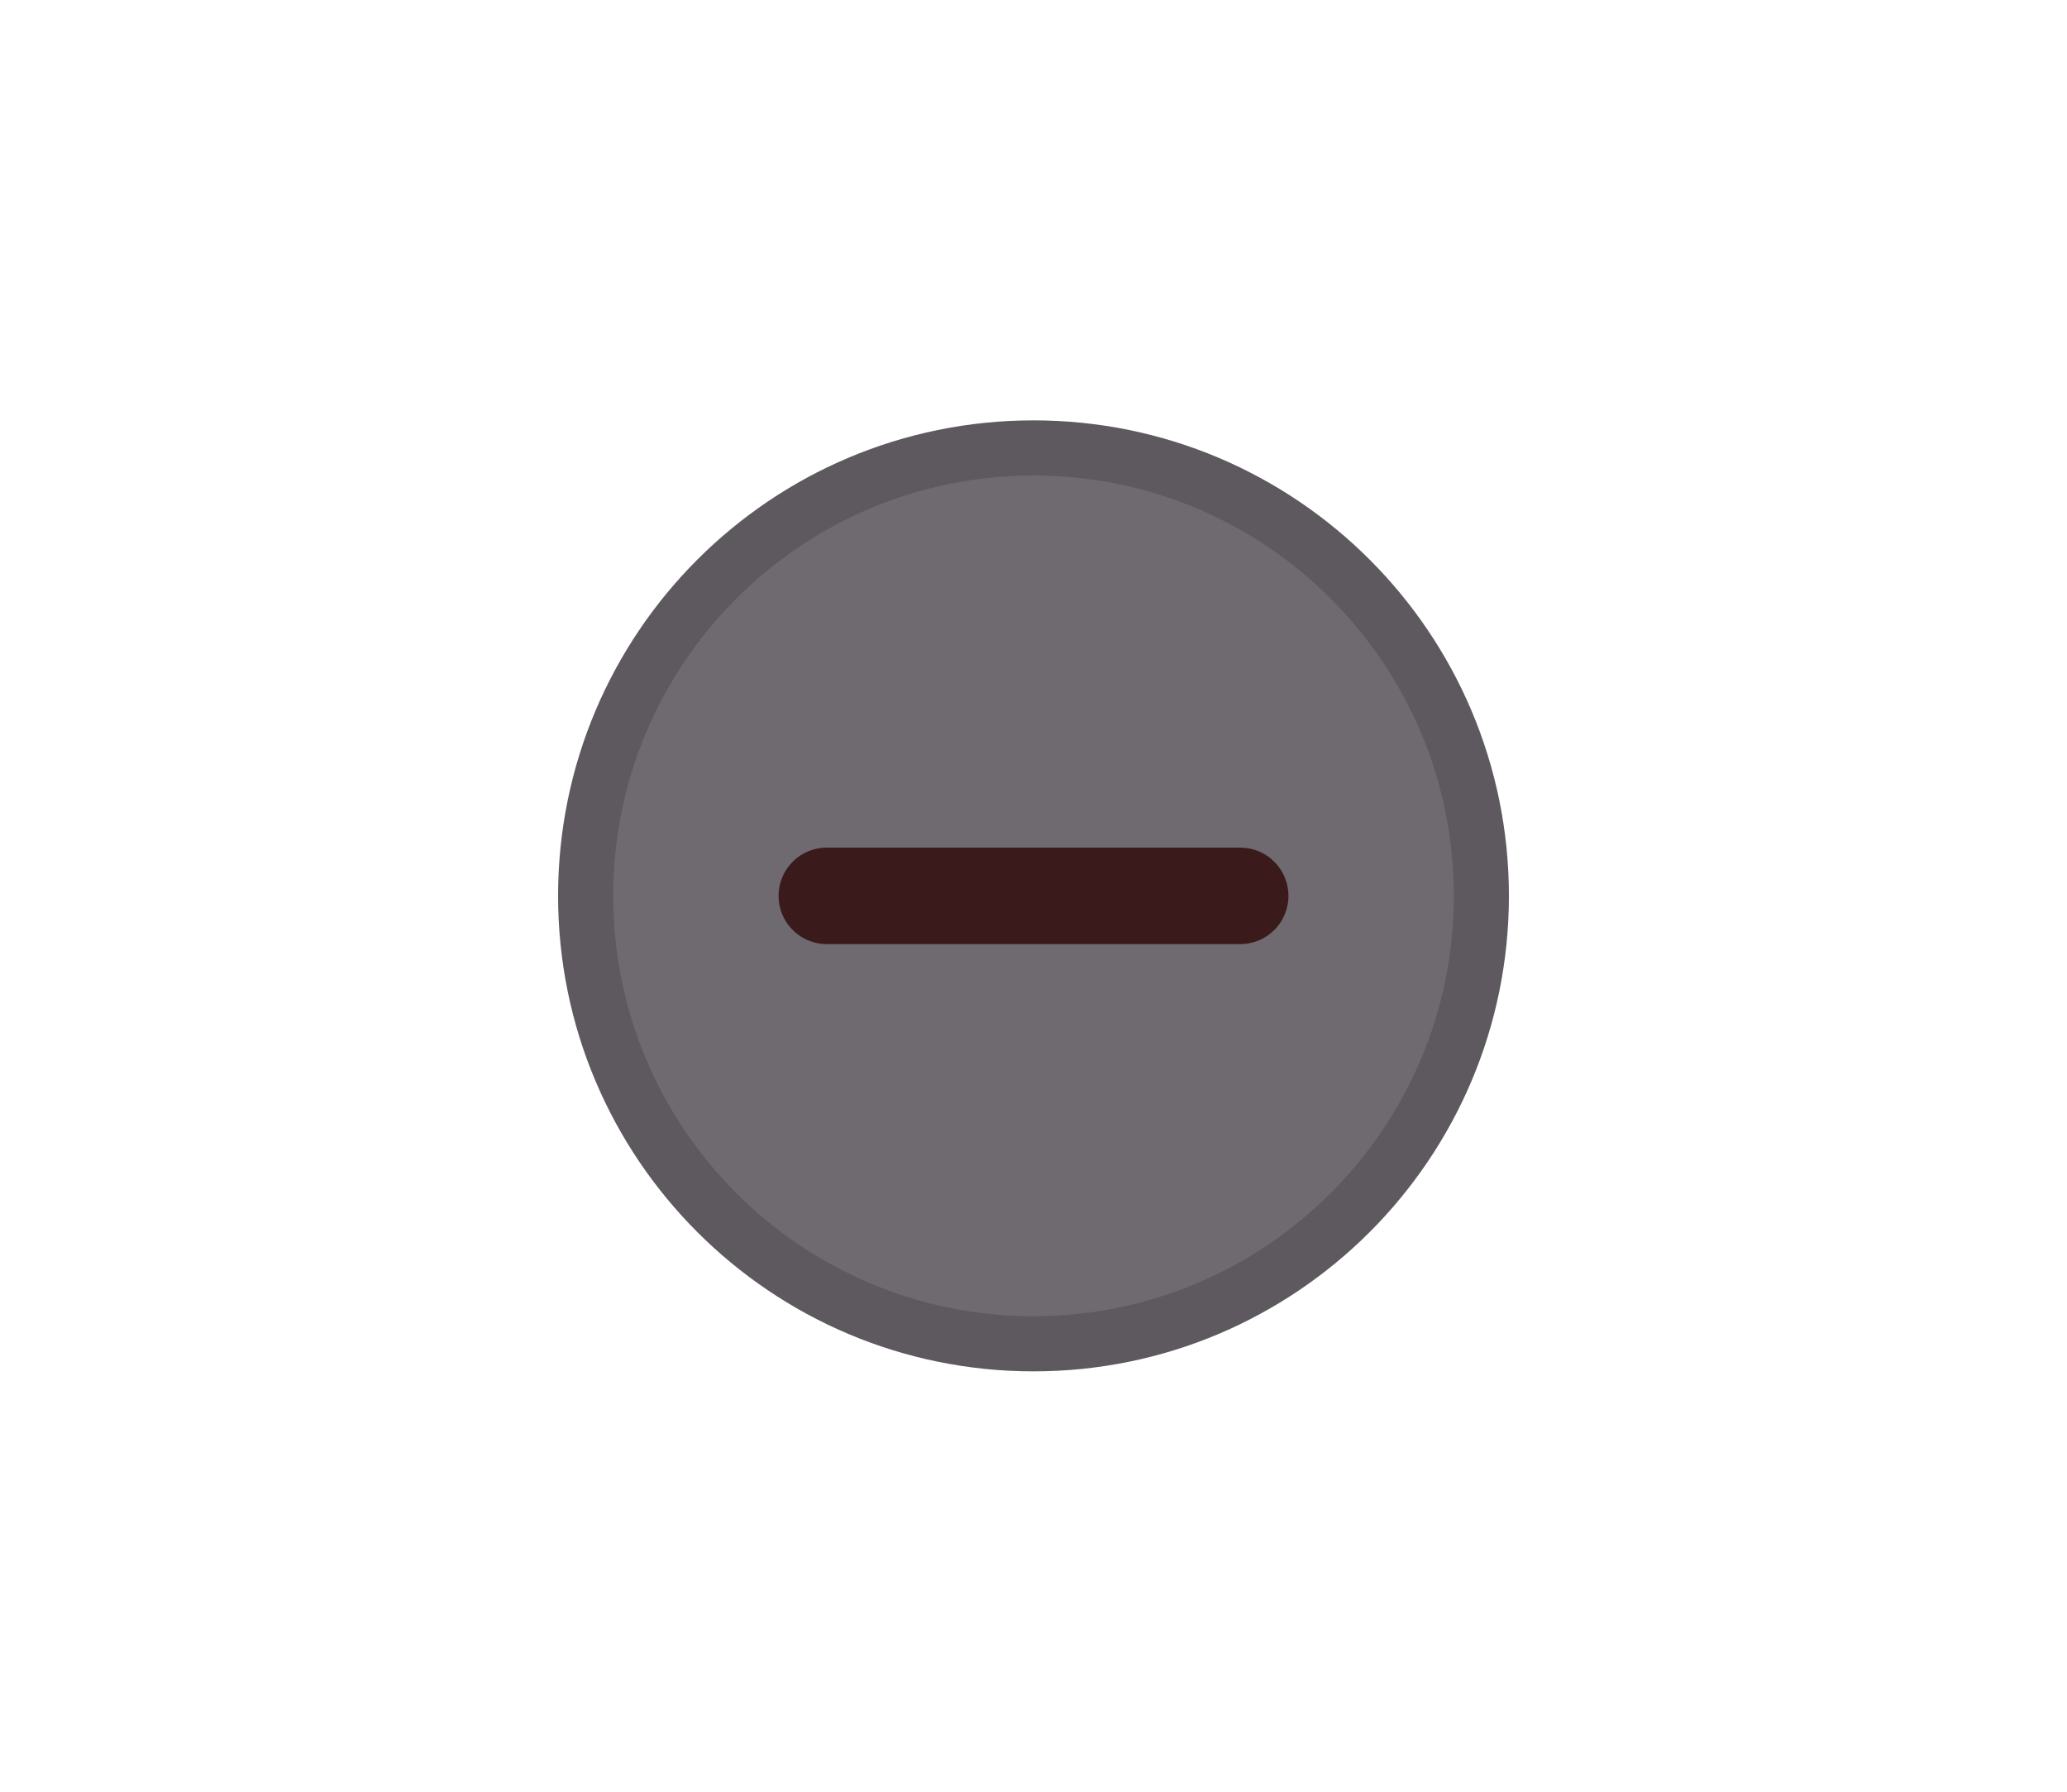
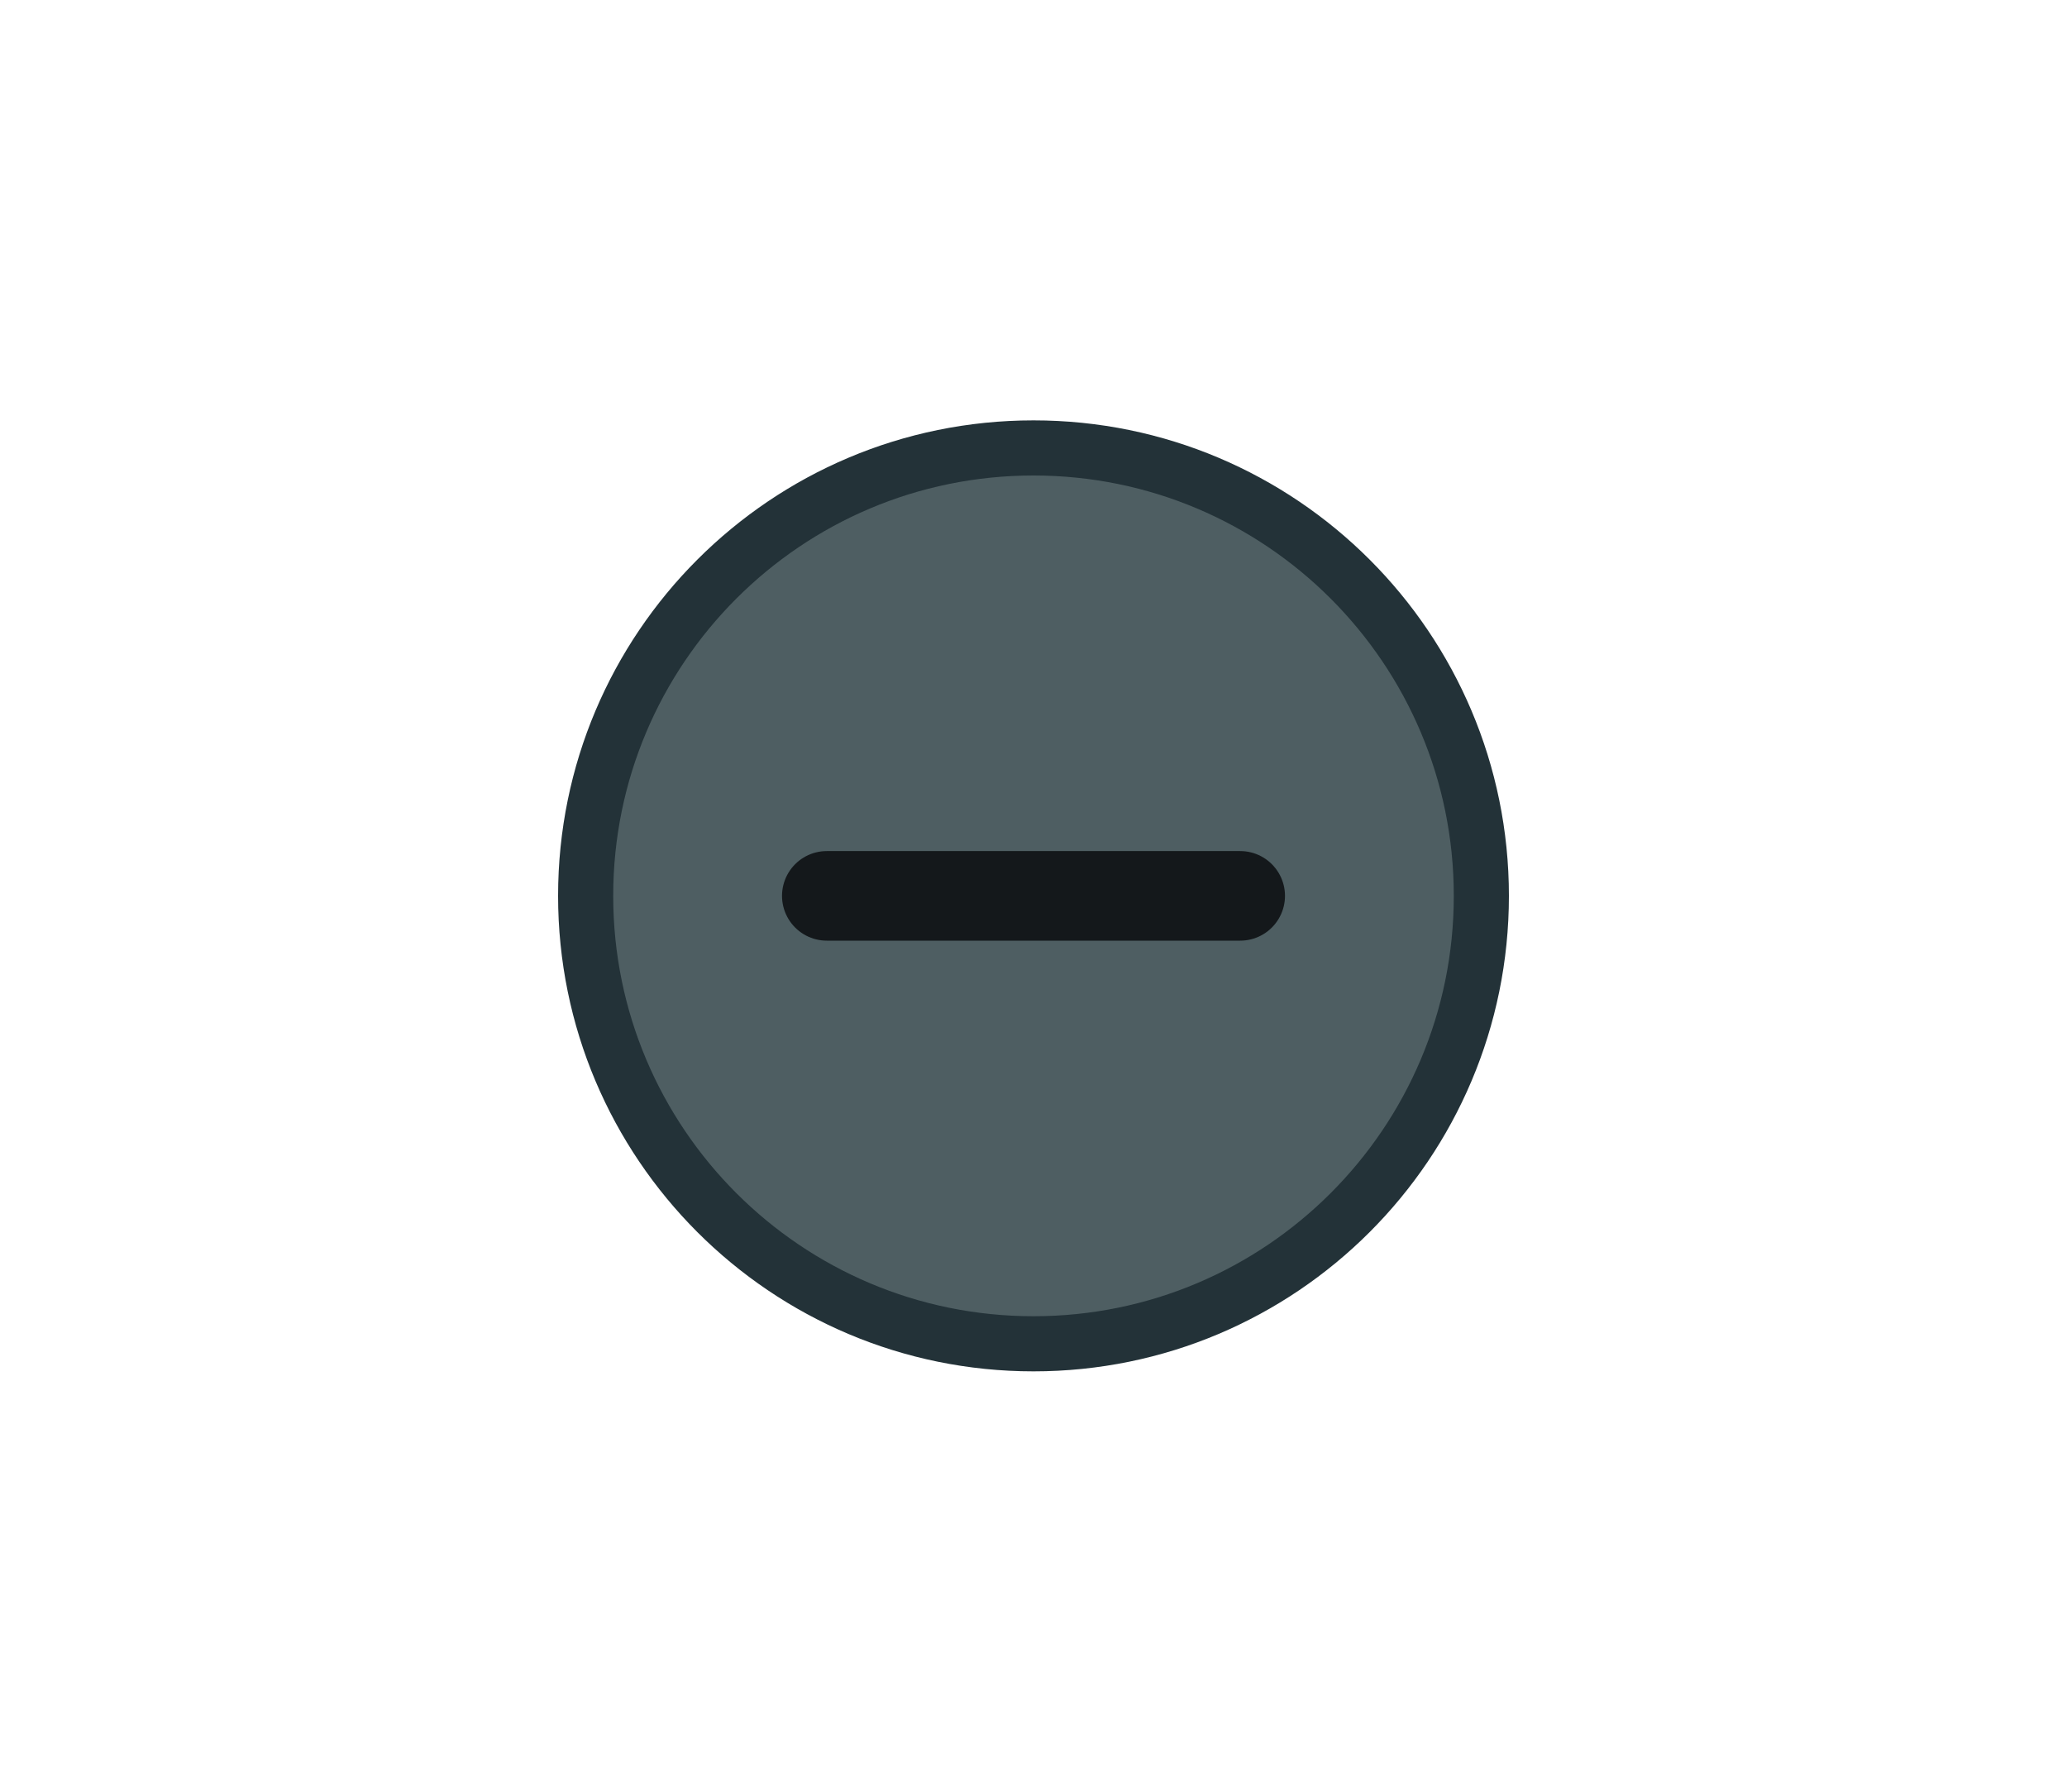
<svg xmlns="http://www.w3.org/2000/svg" width="30" height="26" viewBox="0 0 30 26">
-   <circle cx="15" cy="13" r="6.5" fill="#6f6a70" stroke="#5d595e" stroke-width="0.8" />
-   <path d="M-3 0H3" transform="translate(15 13)" stroke="#3a1a1a" stroke-width="1.4" stroke-linecap="round" fill="none" />
+   <circle cx="15" cy="13" r="6.5" fill="#4E5E62" stroke="#233238" stroke-width="0.8" />
+   <path d="M12 13H18" stroke="#14181b" stroke-width="1.3" stroke-linecap="round" />
</svg>
